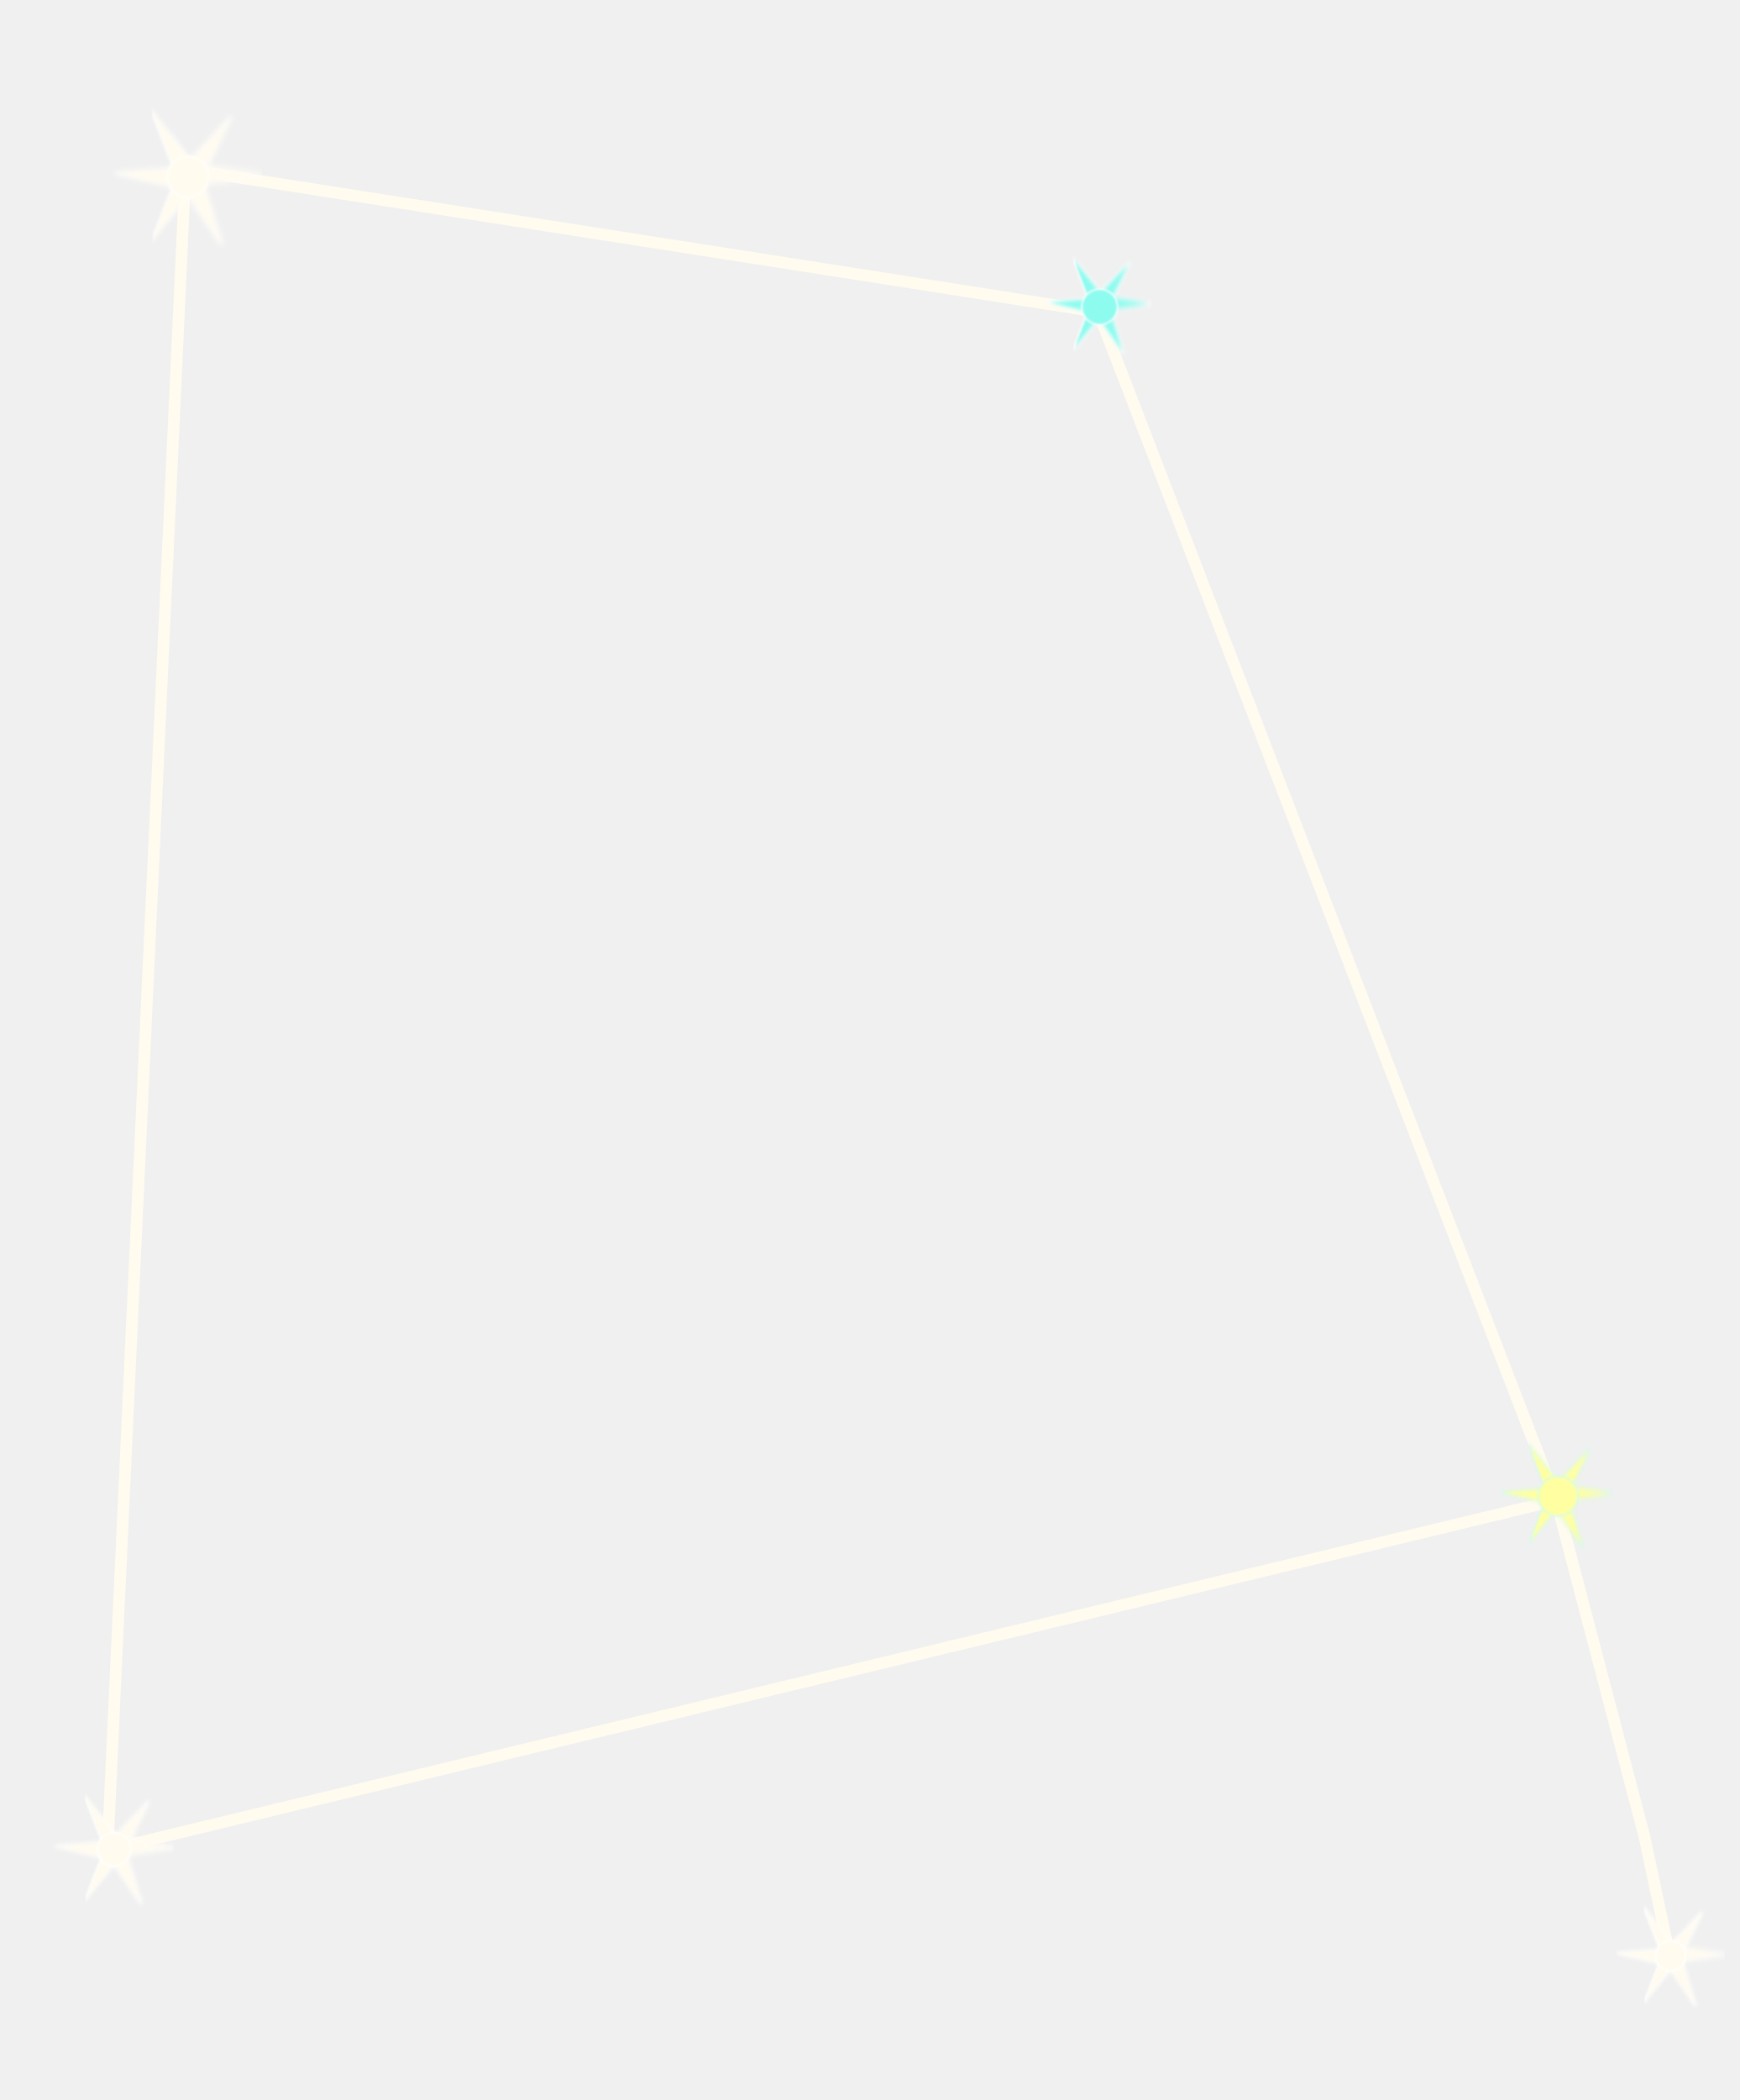
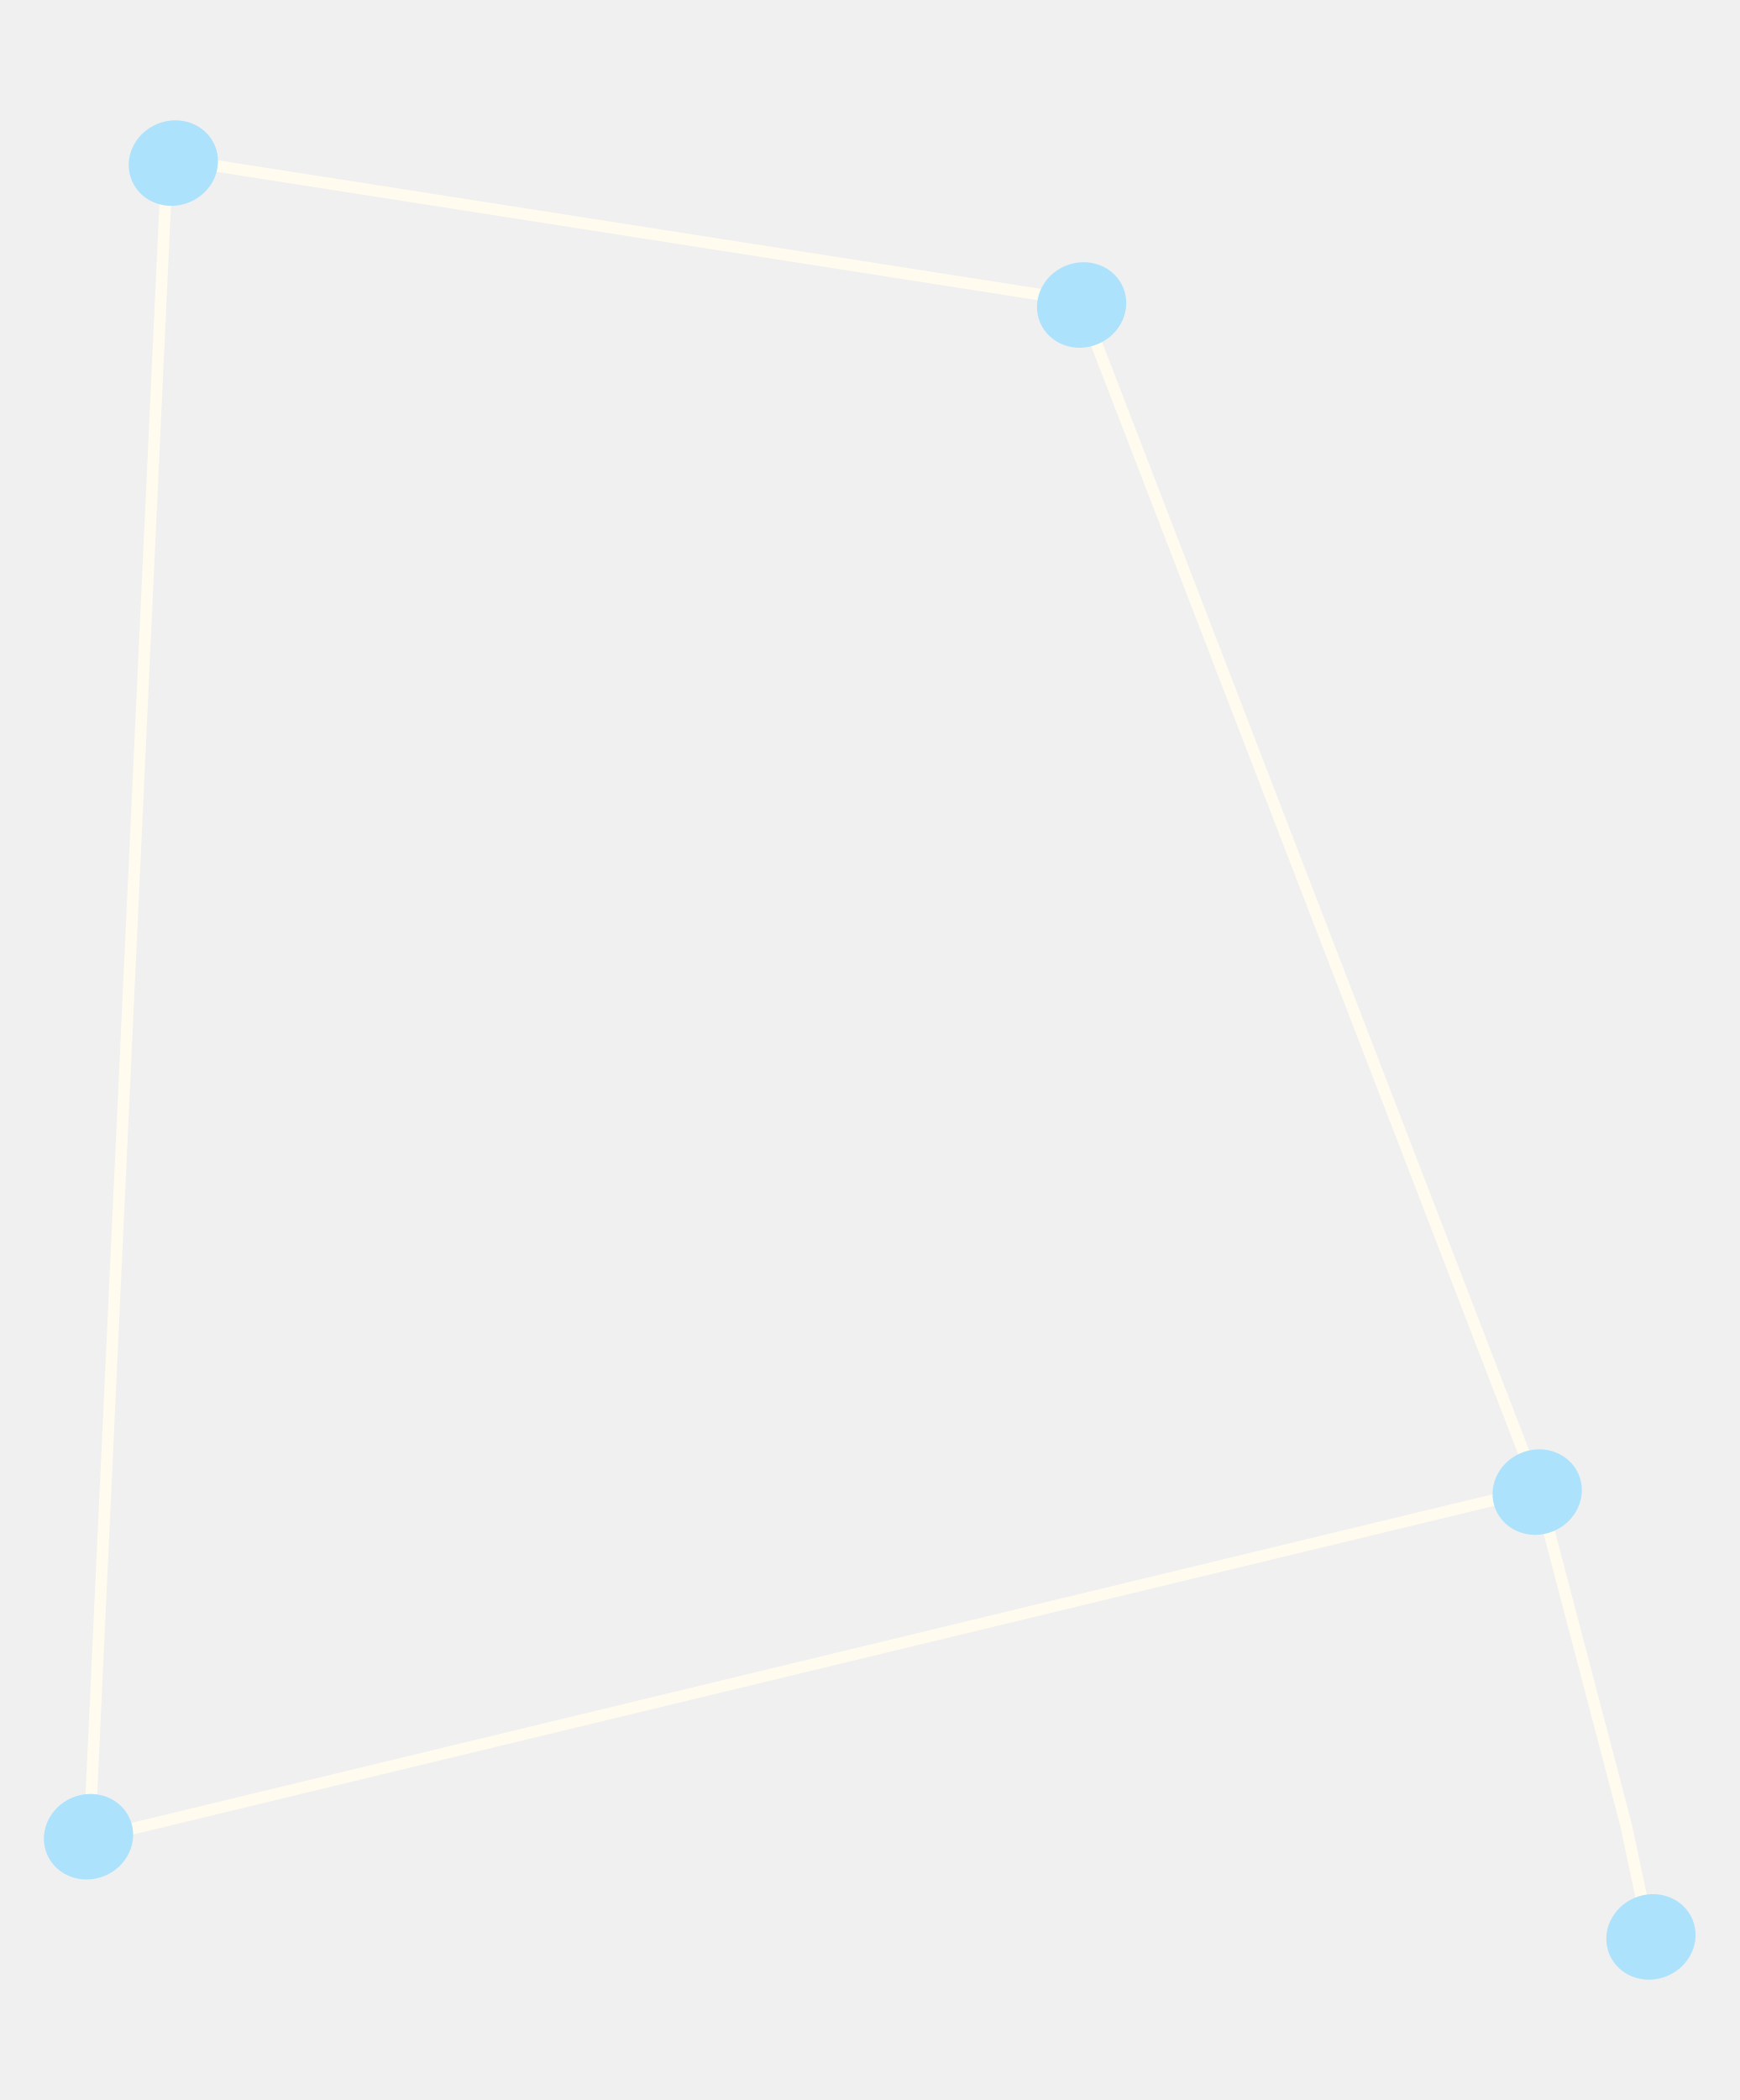
<svg xmlns="http://www.w3.org/2000/svg" width="600.701" height="725" viewBox="0 0 158.935 191.823" version="1.1" id="svg3938">
-   <defs id="defs3932">
-     <filter height="1.098" y="-0.049" width="1.109" x="-0.055" id="filter5876-4" style="color-interpolation-filters:sRGB">
-       <feGaussianBlur id="feGaussianBlur5878-2" stdDeviation="0.389" />
-     </filter>
-     <filter height="1.101" y="-0.05" width="1.116" x="-0.058" id="filter5880-2" style="color-interpolation-filters:sRGB">
-       <feGaussianBlur id="feGaussianBlur5882-9" stdDeviation="0.399" />
-     </filter>
-     <filter height="1.185" y="-0.092" width="1.185" x="-0.092" id="filter5884-6" style="color-interpolation-filters:sRGB">
-       <feGaussianBlur id="feGaussianBlur5886-7" stdDeviation="0.389" />
-     </filter>
-     <filter style="color-interpolation-filters:sRGB" id="filter5876-4-2" x="-0.055" width="1.109" y="-0.049" height="1.098">
-       <feGaussianBlur stdDeviation="0.389" id="feGaussianBlur5878-2-5" />
-     </filter>
-     <filter style="color-interpolation-filters:sRGB" id="filter5880-2-3" x="-0.058" width="1.116" y="-0.05" height="1.101">
-       <feGaussianBlur stdDeviation="0.399" id="feGaussianBlur5882-9-3" />
-     </filter>
-     <filter style="color-interpolation-filters:sRGB" id="filter5884-6-6" x="-0.092" width="1.185" y="-0.092" height="1.185">
-       <feGaussianBlur stdDeviation="0.389" id="feGaussianBlur5886-7-6" />
-     </filter>
-     <filter style="color-interpolation-filters:sRGB" id="filter5876-4-6" x="-0.055" width="1.109" y="-0.049" height="1.098">
-       <feGaussianBlur stdDeviation="0.389" id="feGaussianBlur5878-2-2" />
-     </filter>
-     <filter style="color-interpolation-filters:sRGB" id="filter5880-2-8" x="-0.058" width="1.116" y="-0.05" height="1.101">
-       <feGaussianBlur stdDeviation="0.399" id="feGaussianBlur5882-9-8" />
-     </filter>
-     <filter style="color-interpolation-filters:sRGB" id="filter5884-6-9" x="-0.092" width="1.185" y="-0.092" height="1.185">
-       <feGaussianBlur stdDeviation="0.389" id="feGaussianBlur5886-7-68" />
-     </filter>
-     <filter style="color-interpolation-filters:sRGB" id="filter5876-5-2" x="-0.055" width="1.109" y="-0.049" height="1.098">
-       <feGaussianBlur stdDeviation="0.389" id="feGaussianBlur5878-3-2" />
-     </filter>
-     <filter style="color-interpolation-filters:sRGB" id="filter5880-22-7" x="-0.058" width="1.116" y="-0.05" height="1.101">
-       <feGaussianBlur stdDeviation="0.399" id="feGaussianBlur5882-2-6" />
-     </filter>
-     <filter style="color-interpolation-filters:sRGB" id="filter5884-0-9" x="-0.092" width="1.185" y="-0.092" height="1.185">
-       <feGaussianBlur stdDeviation="0.389" id="feGaussianBlur5886-1-7" />
-     </filter>
-     <filter style="color-interpolation-filters:sRGB" id="filter5876-4-60" x="-0.055" width="1.109" y="-0.049" height="1.098">
-       <feGaussianBlur stdDeviation="0.389" id="feGaussianBlur5878-2-0" />
-     </filter>
-     <filter style="color-interpolation-filters:sRGB" id="filter5880-2-9" x="-0.058" width="1.116" y="-0.05" height="1.101">
-       <feGaussianBlur stdDeviation="0.399" id="feGaussianBlur5882-9-7" />
-     </filter>
-     <filter style="color-interpolation-filters:sRGB" id="filter5884-6-7" x="-0.092" width="1.185" y="-0.092" height="1.185">
-       <feGaussianBlur stdDeviation="0.389" id="feGaussianBlur5886-7-7" />
-     </filter>
-   </defs>
+   <defs id="defs3932" />
  <g id="layer1">
-     <path id="path887" d="M 16.953,15.462 100.34,28.489 142.188,137.047 9.824,168.994 Z" style="fill:none;stroke:#fffbef;stroke-width:1.065;stroke-linecap:round;stroke-linejoin:round;paint-order:stroke fill markers" />
-     <path id="path889" d="m 142.188,137.047 8.06,30.707 2.17,10.236" style="fill:none;stroke:#fffbef;stroke-width:1.065;stroke-linecap:round;stroke-linejoin:round;paint-order:stroke fill markers" />
+     <path id="path887" d="M 15.287,14.456 98.673,27.483 140.521,136.041 8.157,167.989 Z" style="fill:none;stroke:#fffbef;stroke-width:1.065;stroke-linecap:round;stroke-linejoin:round;paint-order:stroke fill markers" />
+     <path id="path889" d="m 140.521,136.041 8.06,30.707 2.17,10.236" style="fill:none;stroke:#fffbef;stroke-width:1.065;stroke-linecap:round;stroke-linejoin:round;paint-order:stroke fill markers" />
  </g>
  <g id="layer2">
-     <g id="g6289" transform="matrix(1.087344,0,0,1.091091,-130.0894,110.2879)" style="stroke-width:0.918">
-       <path style="fill:#fffbef;fill-opacity:1;stroke:#ffffff;stroke-width:0.542;stroke-linecap:round;stroke-linejoin:round;stroke-miterlimit:4;stroke-dasharray:none;stroke-opacity:1;paint-order:stroke fill markers;filter:url(#filter5876-4)" id="path4835-7" d="m 101.295,55.859 -5.665,-8.266 -10.115,-2.401 9.992,-0.773 7.137,-7.559 -4.326,9.04 z" transform="matrix(0.4499602,0,0,0.4473463,85.91537,33.26788)" />
-       <path d="m 104.106,57.339 -5.665,-8.266 -10.115,-2.401 9.992,-0.773 7.137,-7.559 -4.326,9.04 z" id="path4835-9-9" style="fill:#fffbef;fill-opacity:1;stroke:#ffffff;stroke-width:0.556;stroke-linecap:round;stroke-linejoin:round;stroke-miterlimit:4;stroke-dasharray:none;stroke-opacity:1;paint-order:stroke fill markers;filter:url(#filter5880-2)" transform="matrix(0.2472567,0.3603435,-0.3624629,0.2458298,121.9402,6.177833)" />
-       <circle style="fill:#fffbef;fill-opacity:1;stroke:#ffffff;stroke-width:0.919;stroke-linecap:round;stroke-linejoin:round;stroke-miterlimit:4;stroke-dasharray:none;stroke-opacity:1;paint-order:stroke fill markers;filter:url(#filter5884-6)" id="path4876-3" cx="96.549" cy="45.996" r="5.052" transform="matrix(0.2655287,0,0,0.2638588,103.5847,41.60163)" />
-     </g>
-     <g id="g6092" transform="matrix(0.9525429,0,0,0.9552255,-18.14292,-35.71759)" style="stroke-width:1.048">
-       <path transform="matrix(0.4499602,0,0,0.4473463,81.14593,46.08954)" d="m 101.295,55.859 -5.665,-8.266 -10.115,-2.401 9.992,-0.773 7.137,-7.559 -4.326,9.04 z" id="path4835-7-7" style="fill:#8efbef;fill-opacity:1;stroke:#ffffff;stroke-width:0.619;stroke-linecap:round;stroke-linejoin:round;stroke-miterlimit:4;stroke-dasharray:none;stroke-opacity:1;paint-order:stroke fill markers;filter:url(#filter5876-4-2)" />
-       <path transform="matrix(0.2472567,0.3603435,-0.3624629,0.2458298,117.1707,18.9995)" style="fill:#8efbef;fill-opacity:1;stroke:#ffffff;stroke-width:0.635;stroke-linecap:round;stroke-linejoin:round;stroke-miterlimit:4;stroke-dasharray:none;stroke-opacity:1;paint-order:stroke fill markers;filter:url(#filter5880-2-3)" id="path4835-9-9-8" d="m 104.106,57.339 -5.665,-8.266 -10.115,-2.401 9.992,-0.773 7.137,-7.559 -4.326,9.04 z" />
-       <circle transform="matrix(0.3246657,0,0,0.3227156,93.1813,51.89948)" r="5.052" cy="45.996" cx="96.549" id="path4876-3-2" style="fill:#8efbef;fill-opacity:1;stroke:#ffffff;stroke-width:0.858;stroke-linecap:round;stroke-linejoin:round;stroke-miterlimit:4;stroke-dasharray:none;stroke-opacity:1;paint-order:stroke fill markers;filter:url(#filter5884-6-6)" />
-     </g>
-     <g id="g6289-9" transform="matrix(0.9862432,0,0,0.9891918,25.19728,125.506)" style="stroke-width:1.012">
-       <path transform="matrix(0.4499602,0,0,0.4473463,85.91537,33.26788)" d="m 101.295,55.859 -5.665,-8.266 -10.115,-2.401 9.992,-0.773 7.137,-7.559 -4.326,9.04 z" id="path4835-7-9" style="fill:#fffbef;fill-opacity:1;stroke:#ffffff;stroke-width:0.598;stroke-linecap:round;stroke-linejoin:round;stroke-miterlimit:4;stroke-dasharray:none;stroke-opacity:1;paint-order:stroke fill markers;filter:url(#filter5876-4-6)" />
-       <path transform="matrix(0.2472567,0.3603435,-0.3624629,0.2458298,121.9402,6.177833)" style="fill:#fffbef;fill-opacity:1;stroke:#ffffff;stroke-width:0.613;stroke-linecap:round;stroke-linejoin:round;stroke-miterlimit:4;stroke-dasharray:none;stroke-opacity:1;paint-order:stroke fill markers;filter:url(#filter5880-2-8)" id="path4835-9-9-5" d="m 104.106,57.339 -5.665,-8.266 -10.115,-2.401 9.992,-0.773 7.137,-7.559 -4.326,9.04 z" />
-       <circle transform="matrix(0.2655287,0,0,0.2638588,103.5847,41.60163)" r="5.052" cy="45.996" cx="96.549" id="path4876-3-6" style="fill:#fffbef;fill-opacity:1;stroke:#ffffff;stroke-width:1.014;stroke-linecap:round;stroke-linejoin:round;stroke-miterlimit:4;stroke-dasharray:none;stroke-opacity:1;paint-order:stroke fill markers;filter:url(#filter5884-6-9)" />
-     </g>
-     <g id="g6274-3" transform="matrix(0.5765043,0,0,0.5758992,71.53561,85.08249)" style="stroke-width:1.736">
-       <g transform="translate(67.16093,40.87951)" id="g6294-9" style="stroke-width:1.736">
-         <path style="fill:#ffffa2;fill-opacity:1;stroke:#d2fbef;stroke-width:0.569;stroke-linecap:round;stroke-linejoin:round;stroke-miterlimit:4;stroke-dasharray:none;stroke-opacity:1;paint-order:stroke fill markers;filter:url(#filter5876-5-2)" id="path4835-2-6" d="m 101.295,55.859 -5.665,-8.266 -10.115,-2.401 9.992,-0.773 7.137,-7.559 -4.326,9.04 z" transform="matrix(0.8081012,0,0,0.8070802,-22.32544,11.57364)" />
-         <path d="m 104.106,57.339 -5.665,-8.266 -10.115,-2.401 9.992,-0.773 7.137,-7.559 -4.326,9.04 z" id="path4835-9-5-9" style="fill:#ffffa2;fill-opacity:1;stroke:#d2fbef;stroke-width:0.584;stroke-linecap:round;stroke-linejoin:round;stroke-miterlimit:4;stroke-dasharray:none;stroke-opacity:1;paint-order:stroke fill markers;filter:url(#filter5880-22-7)" transform="matrix(0.4440581,0.6501141,-0.6509615,0.443514,42.37293,-37.30089)" />
-         <circle style="fill:#ffffa2;fill-opacity:1;stroke:#d2fbef;stroke-width:0.765;stroke-linecap:round;stroke-linejoin:round;stroke-miterlimit:4;stroke-dasharray:none;stroke-opacity:1;paint-order:stroke fill markers;filter:url(#filter5884-0-9)" id="path4876-36-1" cx="96.549" cy="45.996" r="5.052" transform="matrix(0.6012705,0,0,0.6004899,-2.362331,21.05021)" />
-       </g>
-     </g>
-     <g style="stroke-width:0.735" transform="matrix(1.356946,0,0,1.362822,-158.1824,-57.07338)" id="g6289-1">
-       <path transform="matrix(0.4499602,0,0,0.4473463,85.91537,33.26788)" d="m 101.295,55.859 -5.665,-8.266 -10.115,-2.401 9.992,-0.773 7.137,-7.559 -4.326,9.04 z" id="path4835-7-5" style="fill:#fffbef;fill-opacity:1;stroke:#ffffff;stroke-width:0.434;stroke-linecap:round;stroke-linejoin:round;stroke-miterlimit:4;stroke-dasharray:none;stroke-opacity:1;paint-order:stroke fill markers;filter:url(#filter5876-4-60)" />
-       <path transform="matrix(0.2472567,0.3603435,-0.3624629,0.2458298,121.9402,6.177833)" style="fill:#fffbef;fill-opacity:1;stroke:#ffffff;stroke-width:0.445;stroke-linecap:round;stroke-linejoin:round;stroke-miterlimit:4;stroke-dasharray:none;stroke-opacity:1;paint-order:stroke fill markers;filter:url(#filter5880-2-9)" id="path4835-9-9-4" d="m 104.106,57.339 -5.665,-8.266 -10.115,-2.401 9.992,-0.773 7.137,-7.559 -4.326,9.04 z" />
-       <circle transform="matrix(0.2655287,0,0,0.2638588,103.5847,41.60163)" r="5.052" cy="45.996" cx="96.549" id="path4876-3-7" style="fill:#fffbef;fill-opacity:1;stroke:#ffffff;stroke-width:0.736;stroke-linecap:round;stroke-linejoin:round;stroke-miterlimit:4;stroke-dasharray:none;stroke-opacity:1;paint-order:stroke fill markers;filter:url(#filter5884-6-7)" />
-     </g>
+     <ellipse transform="matrix(-0.2853535,-0.9584223,0.9544123,-0.2984914,0,0)" ry="4.113" rx="3.869" cy="10.931" cx="-18.947" id="circle3223-7-9-5-4-0-2-6-3" style="mix-blend-mode:normal;fill:#ace2fc;fill-opacity:1;stroke:none;stroke-width:5.334;stroke-linecap:round;stroke-linejoin:round;stroke-miterlimit:4;stroke-dasharray:none;stroke-dashoffset:0;stroke-opacity:1;paint-order:stroke fill markers" />
+     <ellipse transform="matrix(-0.2853535,-0.9584223,0.9544123,-0.2984914,0,0)" ry="4.113" rx="3.869" cy="86.776" cx="-56.093" id="circle3223-7-9-5-4-0-2-6-3-8" style="mix-blend-mode:normal;fill:#ace2fc;fill-opacity:1;stroke:none;stroke-width:5.334;stroke-linecap:round;stroke-linejoin:round;stroke-miterlimit:4;stroke-dasharray:none;stroke-dashoffset:0;stroke-opacity:1;paint-order:stroke fill markers" />
+     <ellipse transform="matrix(-0.2853535,-0.9584223,0.9544123,-0.2984914,0,0)" ry="4.113" rx="3.869" cy="95.73" cx="-172.021" id="circle3223-7-9-5-4-0-2-6-3-0" style="mix-blend-mode:normal;fill:#ace2fc;fill-opacity:1;stroke:none;stroke-width:5.334;stroke-linecap:round;stroke-linejoin:round;stroke-miterlimit:4;stroke-dasharray:none;stroke-dashoffset:0;stroke-opacity:1;paint-order:stroke fill markers" />
+     <ellipse transform="matrix(-0.2853535,-0.9584223,0.9544123,-0.2984914,0,0)" ry="4.113" rx="3.869" cy="94.097" cx="-213.907" id="circle3223-7-9-5-4-0-2-6-3-5" style="mix-blend-mode:normal;fill:#ace2fc;fill-opacity:1;stroke:none;stroke-width:5.334;stroke-linecap:round;stroke-linejoin:round;stroke-miterlimit:4;stroke-dasharray:none;stroke-dashoffset:0;stroke-opacity:1;paint-order:stroke fill markers" />
+     <ellipse transform="matrix(-0.2853535,-0.9584223,0.9544123,-0.2984914,0,0)" ry="4.113" rx="3.869" cy="-40.127" cx="-162.556" id="circle3223-7-9-5-4-0-2-6-3-7" style="mix-blend-mode:normal;fill:#ace2fc;fill-opacity:1;stroke:none;stroke-width:5.334;stroke-linecap:round;stroke-linejoin:round;stroke-miterlimit:4;stroke-dasharray:none;stroke-dashoffset:0;stroke-opacity:1;paint-order:stroke fill markers" />
  </g>
</svg>
